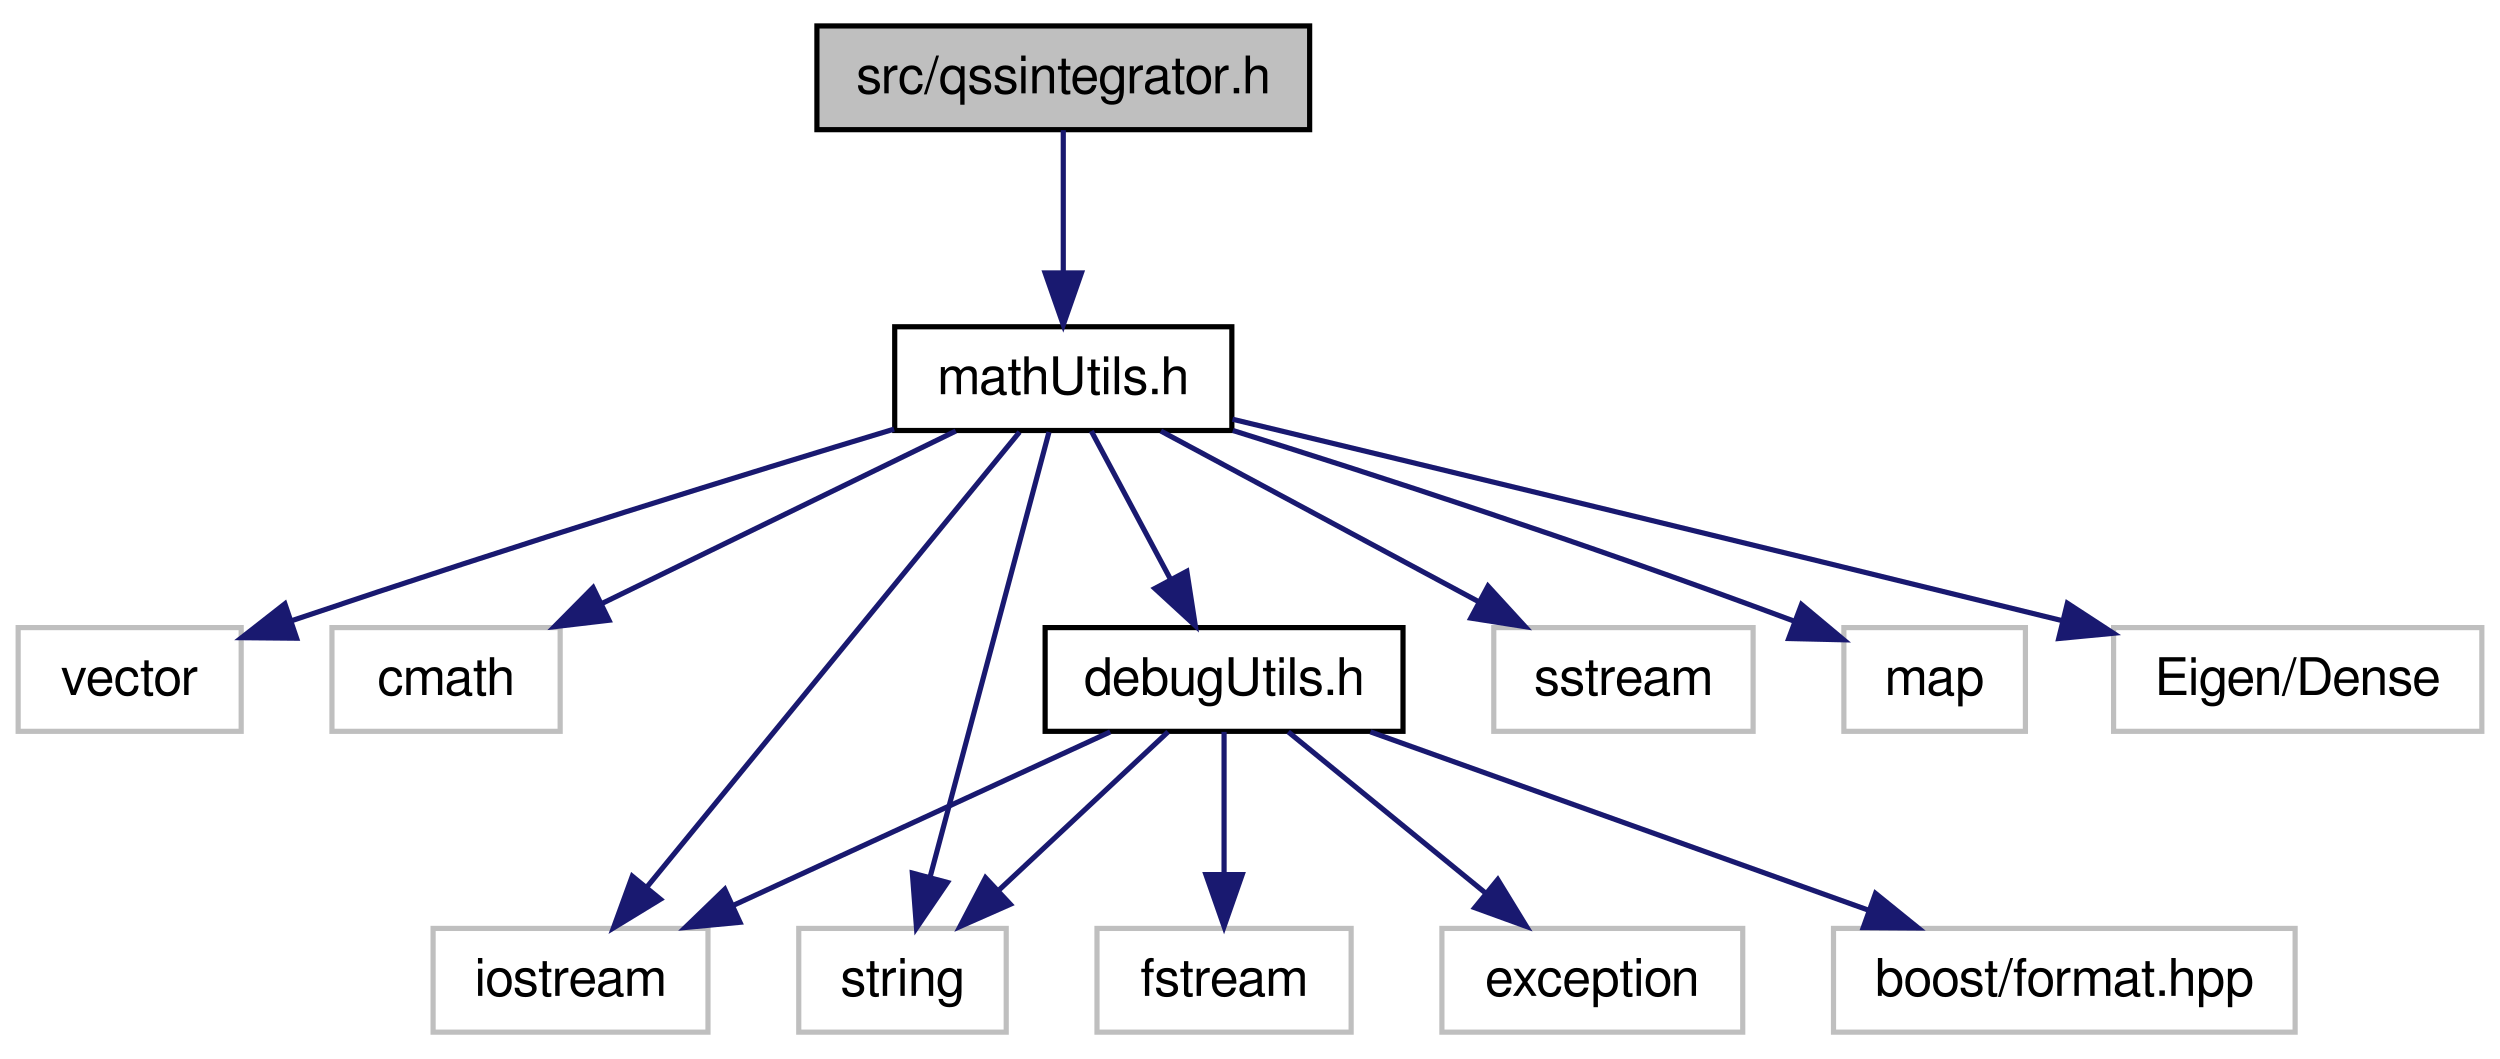
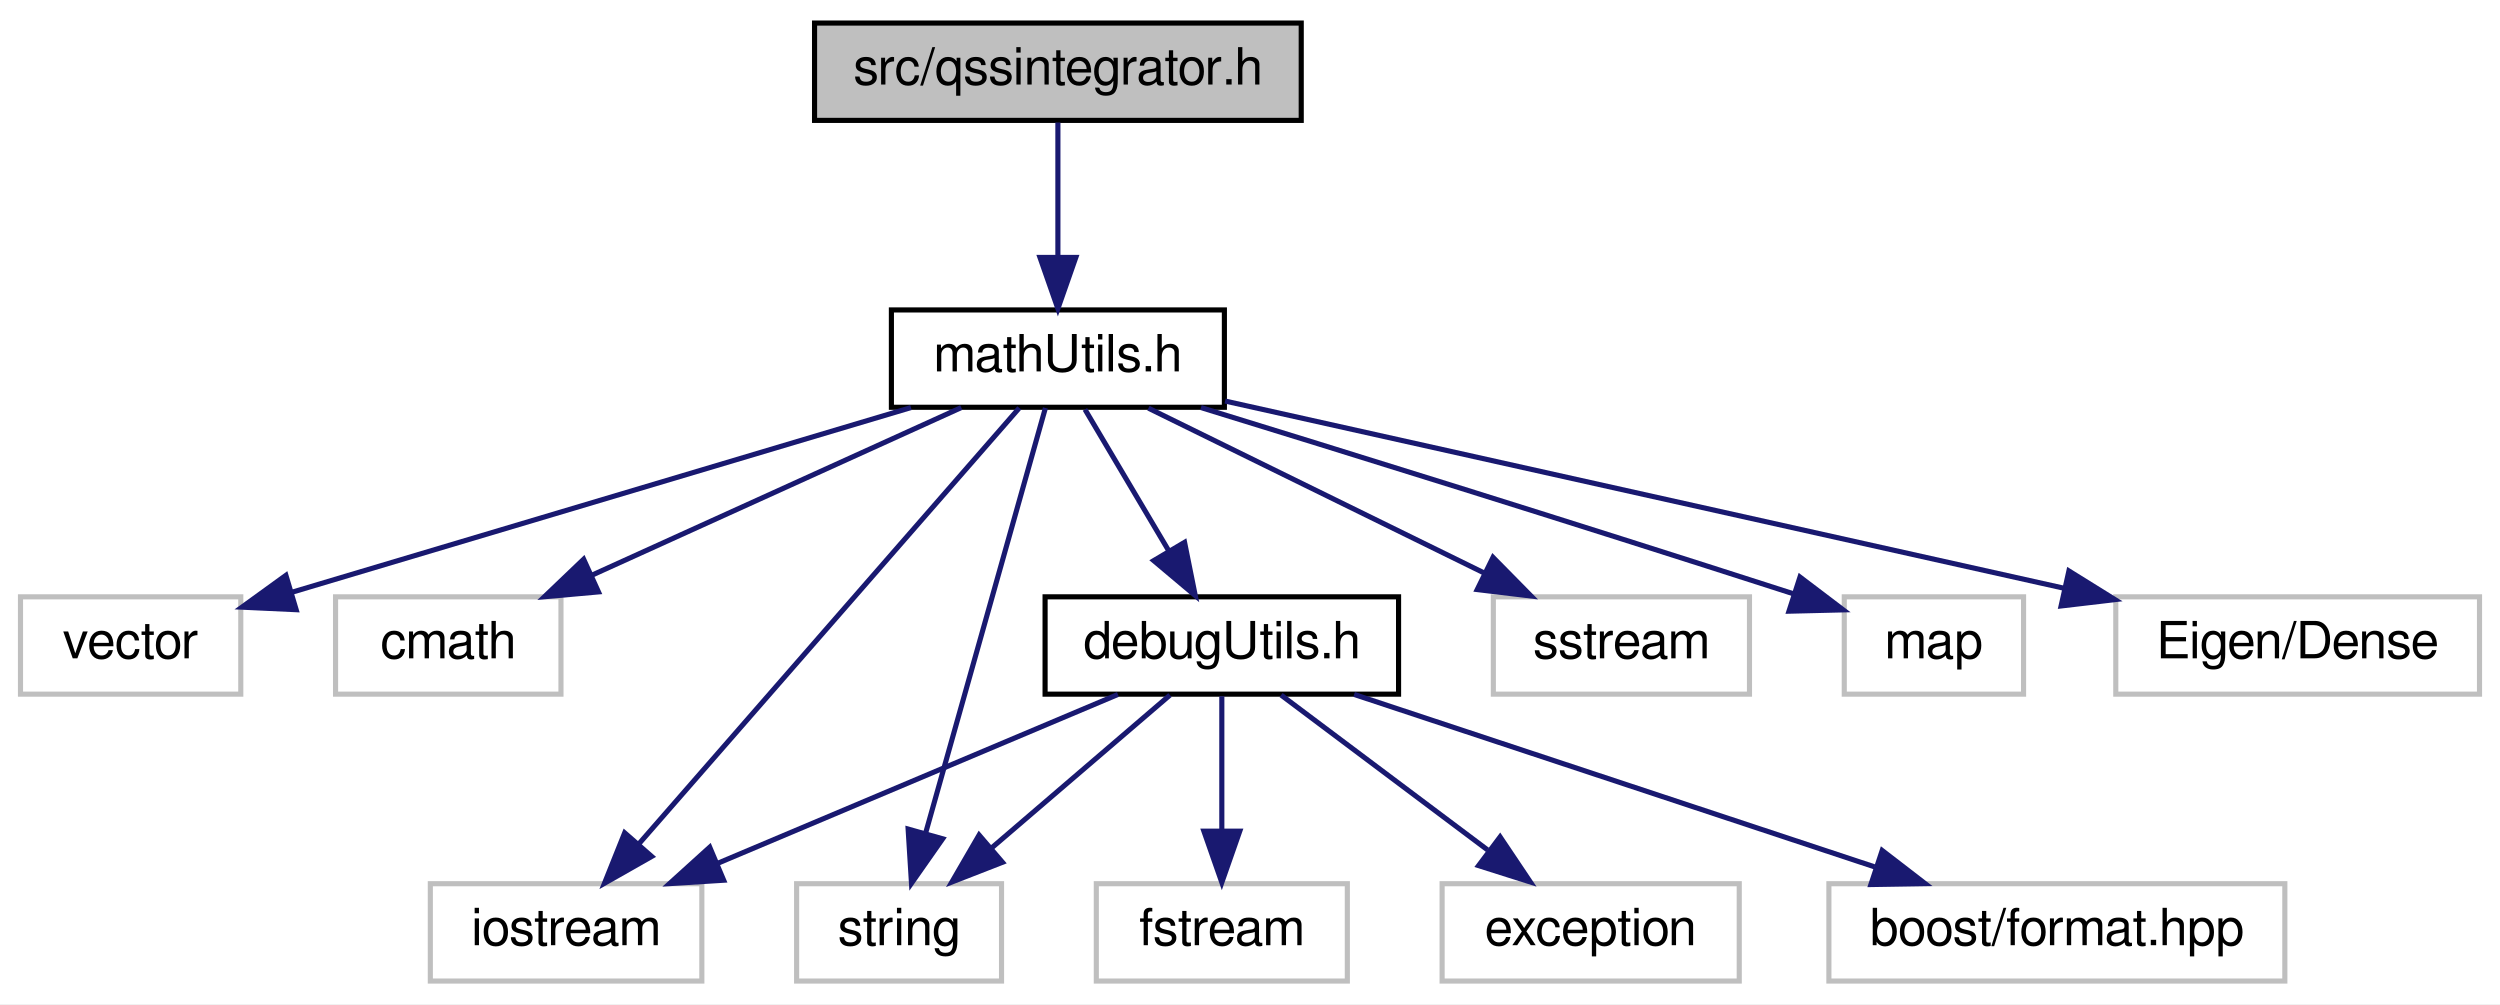
- <svg xmlns="http://www.w3.org/2000/svg" xmlns:xlink="http://www.w3.org/1999/xlink" width="482pt" height="204pt" viewBox="0.00 0.00 482.00 204.00">
-   <g id="graph1" class="graph" transform="scale(1 1) rotate(0) translate(4 200)">
-     <polygon fill="white" stroke="white" points="-4,5 -4,-200 479,-200 479,5 -4,5" />
+ <svg xmlns="http://www.w3.org/2000/svg" xmlns:xlink="http://www.w3.org/1999/xlink" width="488pt" height="196pt" viewBox="0.00 0.00 488.00 196.00">
+   <g id="graph0" class="graph" transform="scale(1 1) rotate(0) translate(4 192)">
+     <polygon fill="white" stroke="none" points="-4,4 -4,-192 484,-192 484,4 -4,4" />
    <g id="node1" class="node">
-       <polygon fill="#bfbfbf" stroke="black" points="153.5,-175 153.5,-195 248.5,-195 248.5,-175 153.5,-175" />
-       <text text-anchor="middle" x="201" y="-182" font-family="FreeSans" font-size="10.00">src/qssintegrator.h</text>
+       <polygon fill="#bfbfbf" stroke="black" points="155,-168.5 155,-187.5 250,-187.5 250,-168.5 155,-168.5" />
+       <text text-anchor="middle" x="202.5" y="-175.5" font-family="FreeSans" font-size="10.00">src/qssintegrator.h</text>
+     </g>
+     <g id="node2" class="node">
+       <g id="a_node2">
+         <a xlink:href="mathUtils_8h.html" target="_top" xlink:title="mathUtils.h">
+           <polygon fill="white" stroke="black" points="170,-112.5 170,-131.5 235,-131.5 235,-112.5 170,-112.5" />
+           <text text-anchor="middle" x="202.5" y="-119.5" font-family="FreeSans" font-size="10.00">mathUtils.h</text>
+         </a>
+       </g>
+     </g>
+     <g id="edge1" class="edge">
+       <path fill="none" stroke="midnightblue" d="M202.5,-168.083C202.5,-161.006 202.5,-150.861 202.5,-141.986" />
+       <polygon fill="midnightblue" stroke="midnightblue" points="206,-141.751 202.5,-131.751 199,-141.751 206,-141.751" />
    </g>
    <g id="node3" class="node">
-       <a xlink:href="mathUtils_8h.html" target="_top" xlink:title="mathUtils.h">
-         <polygon fill="white" stroke="black" points="168.5,-117 168.5,-137 233.5,-137 233.5,-117 168.5,-117" />
-         <text text-anchor="middle" x="201" y="-124" font-family="FreeSans" font-size="10.00">mathUtils.h</text>
-       </a>
+       <polygon fill="white" stroke="#bfbfbf" points="0,-56.5 0,-75.5 43,-75.5 43,-56.5 0,-56.5" />
+       <text text-anchor="middle" x="21.5" y="-63.5" font-family="FreeSans" font-size="10.00">vector</text>
    </g>
    <g id="edge2" class="edge">
-       <path fill="none" stroke="midnightblue" d="M201,-174.897C201,-167.339 201,-156.748 201,-147.446" />
-       <polygon fill="midnightblue" stroke="midnightblue" points="204.5,-147.378 201,-137.378 197.5,-147.378 204.5,-147.378" />
+       <path fill="none" stroke="midnightblue" d="M173.82,-112.444C140.937,-102.633 87.198,-86.6 53.126,-76.436" />
+       <polygon fill="midnightblue" stroke="midnightblue" points="53.812,-72.988 43.229,-73.483 51.811,-79.695 53.812,-72.988" />
+     </g>
+     <g id="node4" class="node">
+       <polygon fill="white" stroke="#bfbfbf" points="61.5,-56.5 61.5,-75.5 105.5,-75.5 105.5,-56.5 61.5,-56.5" />
+       <text text-anchor="middle" x="83.5" y="-63.5" font-family="FreeSans" font-size="10.00">cmath</text>
+     </g>
+     <g id="edge3" class="edge">
+       <path fill="none" stroke="midnightblue" d="M183.644,-112.444C164.234,-103.636 133.77,-89.812 111.535,-79.722" />
+       <polygon fill="midnightblue" stroke="midnightblue" points="112.82,-76.462 102.268,-75.516 109.928,-82.836 112.82,-76.462" />
    </g>
    <g id="node5" class="node">
-       <polygon fill="white" stroke="#bfbfbf" points="-0.5,-59 -0.5,-79 42.5,-79 42.5,-59 -0.5,-59" />
-       <text text-anchor="middle" x="21" y="-66" font-family="FreeSans" font-size="10.00">vector</text>
+       <polygon fill="white" stroke="#bfbfbf" points="80,-0.5 80,-19.5 133,-19.5 133,-0.5 80,-0.5" />
+       <text text-anchor="middle" x="106.5" y="-7.5" font-family="FreeSans" font-size="10.00">iostream</text>
    </g>
    <g id="edge4" class="edge">
-       <path fill="none" stroke="midnightblue" d="M168.375,-117.269C139.916,-108.672 97.312,-95.543 52.238,-80.332" />
-       <polygon fill="midnightblue" stroke="midnightblue" points="53.181,-76.956 42.586,-77.055 50.93,-83.584 53.181,-76.956" />
+       <path fill="none" stroke="midnightblue" d="M194.967,-112.368C178.984,-94.055 141.452,-51.049 120.78,-27.362" />
+       <polygon fill="midnightblue" stroke="midnightblue" points="123.21,-24.824 113.998,-19.591 117.936,-29.427 123.21,-24.824" />
+     </g>
+     <g id="node6" class="node">
+       <polygon fill="white" stroke="#bfbfbf" points="287.5,-56.5 287.5,-75.5 337.5,-75.5 337.5,-56.5 287.5,-56.5" />
+       <text text-anchor="middle" x="312.5" y="-63.5" font-family="FreeSans" font-size="10.00">sstream</text>
+     </g>
+     <g id="edge5" class="edge">
+       <path fill="none" stroke="midnightblue" d="M220.173,-112.324C237.894,-103.625 265.403,-90.12 285.788,-80.113" />
+       <polygon fill="midnightblue" stroke="midnightblue" points="287.436,-83.203 294.87,-75.654 284.351,-76.919 287.436,-83.203" />
    </g>
    <g id="node7" class="node">
-       <polygon fill="white" stroke="#bfbfbf" points="60,-59 60,-79 104,-79 104,-59 60,-59" />
-       <text text-anchor="middle" x="82" y="-66" font-family="FreeSans" font-size="10.00">cmath</text>
+       <polygon fill="white" stroke="#bfbfbf" points="151.5,-0.5 151.5,-19.5 191.5,-19.5 191.5,-0.5 151.5,-0.5" />
+       <text text-anchor="middle" x="171.5" y="-7.5" font-family="FreeSans" font-size="10.00">string</text>
    </g>
    <g id="edge6" class="edge">
-       <path fill="none" stroke="midnightblue" d="M180.272,-116.897C161.446,-107.722 133.45,-94.076 112.149,-83.694" />
-       <polygon fill="midnightblue" stroke="midnightblue" points="113.413,-80.417 102.89,-79.182 110.346,-86.709 113.413,-80.417" />
+       <path fill="none" stroke="midnightblue" d="M200.067,-112.368C195.042,-94.537 183.42,-53.295 176.649,-29.272" />
+       <polygon fill="midnightblue" stroke="midnightblue" points="180.003,-28.267 173.921,-19.591 173.265,-30.166 180.003,-28.267" />
+     </g>
+     <g id="node8" class="node">
+       <polygon fill="white" stroke="#bfbfbf" points="356,-56.5 356,-75.5 391,-75.5 391,-56.5 356,-56.5" />
+       <text text-anchor="middle" x="373.5" y="-63.5" font-family="FreeSans" font-size="10.00">map</text>
+     </g>
+     <g id="edge7" class="edge">
+       <path fill="none" stroke="midnightblue" d="M230.424,-112.445C257.599,-104.081 300.29,-90.844 346.254,-76.036" />
+       <polygon fill="midnightblue" stroke="midnightblue" points="347.357,-79.358 355.797,-72.954 345.205,-72.697 347.357,-79.358" />
    </g>
    <g id="node9" class="node">
-       <polygon fill="white" stroke="#bfbfbf" points="79.5,-1 79.5,-21 132.5,-21 132.5,-1 79.5,-1" />
-       <text text-anchor="middle" x="106" y="-8" font-family="FreeSans" font-size="10.00">iostream</text>
+       <g id="a_node9">
+         <a xlink:href="debugUtils_8h.html" target="_top" xlink:title="debugUtils.h">
+           <polygon fill="white" stroke="black" points="200,-56.5 200,-75.5 269,-75.5 269,-56.5 200,-56.5" />
+           <text text-anchor="middle" x="234.5" y="-63.5" font-family="FreeSans" font-size="10.00">debugUtils.h</text>
+         </a>
+       </g>
    </g>
    <g id="edge8" class="edge">
-       <path fill="none" stroke="midnightblue" d="M192.569,-116.706C176.402,-96.965 140.861,-53.567 120.706,-28.957" />
-       <polygon fill="midnightblue" stroke="midnightblue" points="123.32,-26.625 114.276,-21.105 117.904,-31.06 123.32,-26.625" />
+       <path fill="none" stroke="midnightblue" d="M207.784,-112.083C212.211,-104.613 218.663,-93.724 224.118,-84.52" />
+       <polygon fill="midnightblue" stroke="midnightblue" points="227.227,-86.138 229.314,-75.751 221.205,-82.57 227.227,-86.138" />
+     </g>
+     <g id="node13" class="node">
+       <polygon fill="white" stroke="#bfbfbf" points="409,-56.5 409,-75.5 480,-75.5 480,-56.5 409,-56.5" />
+       <text text-anchor="middle" x="444.5" y="-63.5" font-family="FreeSans" font-size="10.00">Eigen/Dense</text>
+     </g>
+     <g id="edge14" class="edge">
+       <path fill="none" stroke="midnightblue" d="M235.137,-113.717C277.414,-104.284 351.336,-87.789 399.078,-77.136" />
+       <polygon fill="midnightblue" stroke="midnightblue" points="399.849,-80.55 408.847,-74.956 398.325,-73.718 399.849,-80.55" />
+     </g>
+     <g id="edge10" class="edge">
+       <path fill="none" stroke="midnightblue" d="M214.218,-56.444C193.153,-47.557 159.983,-33.563 136.014,-23.451" />
+       <polygon fill="midnightblue" stroke="midnightblue" points="137.261,-20.179 126.687,-19.516 134.54,-26.628 137.261,-20.179" />
+     </g>
+     <g id="edge9" class="edge">
+       <path fill="none" stroke="midnightblue" d="M224.378,-56.324C214.974,-48.263 200.756,-36.077 189.431,-26.369" />
+       <polygon fill="midnightblue" stroke="midnightblue" points="191.677,-23.684 181.806,-19.834 187.121,-28.999 191.677,-23.684" />
+     </g>
+     <g id="node10" class="node">
+       <polygon fill="white" stroke="#bfbfbf" points="210,-0.5 210,-19.5 259,-19.5 259,-0.5 210,-0.5" />
+       <text text-anchor="middle" x="234.5" y="-7.5" font-family="FreeSans" font-size="10.00">fstream</text>
+     </g>
+     <g id="edge11" class="edge">
+       <path fill="none" stroke="midnightblue" d="M234.5,-56.083C234.5,-49.006 234.5,-38.861 234.5,-29.986" />
+       <polygon fill="midnightblue" stroke="midnightblue" points="238,-29.751 234.5,-19.751 231,-29.751 238,-29.751" />
    </g>
    <g id="node11" class="node">
-       <polygon fill="white" stroke="#bfbfbf" points="284,-59 284,-79 334,-79 334,-59 284,-59" />
-       <text text-anchor="middle" x="309" y="-66" font-family="FreeSans" font-size="10.00">sstream</text>
-     </g>
-     <g id="edge10" class="edge">
-       <path fill="none" stroke="midnightblue" d="M219.812,-116.897C236.743,-107.804 261.849,-94.322 281.114,-83.976" />
-       <polygon fill="midnightblue" stroke="midnightblue" points="282.887,-86.996 290.041,-79.182 279.575,-80.829 282.887,-86.996" />
-     </g>
-     <g id="node13" class="node">
-       <polygon fill="white" stroke="#bfbfbf" points="150,-1 150,-21 190,-21 190,-1 150,-1" />
-       <text text-anchor="middle" x="170" y="-8" font-family="FreeSans" font-size="10.00">string</text>
+       <polygon fill="white" stroke="#bfbfbf" points="277.5,-0.5 277.5,-19.5 335.5,-19.5 335.5,-0.5 277.5,-0.5" />
+       <text text-anchor="middle" x="306.5" y="-7.5" font-family="FreeSans" font-size="10.00">exception</text>
    </g>
    <g id="edge12" class="edge">
-       <path fill="none" stroke="midnightblue" d="M198.249,-116.706C193.112,-97.482 181.979,-55.825 175.326,-30.929" />
-       <polygon fill="midnightblue" stroke="midnightblue" points="178.664,-29.863 172.701,-21.105 171.901,-31.67 178.664,-29.863" />
+       <path fill="none" stroke="midnightblue" d="M246.068,-56.324C256.92,-48.185 273.381,-35.84 286.383,-26.087" />
+       <polygon fill="midnightblue" stroke="midnightblue" points="288.821,-28.634 294.721,-19.834 284.621,-23.034 288.821,-28.634" />
    </g>
-     <g id="node15" class="node">
-       <polygon fill="white" stroke="#bfbfbf" points="351.5,-59 351.5,-79 386.5,-79 386.5,-59 351.5,-59" />
-       <text text-anchor="middle" x="369" y="-66" font-family="FreeSans" font-size="10.00">map</text>
+     <g id="node12" class="node">
+       <polygon fill="white" stroke="#bfbfbf" points="353,-0.5 353,-19.5 442,-19.5 442,-0.5 353,-0.5" />
+       <text text-anchor="middle" x="397.5" y="-7.5" font-family="FreeSans" font-size="10.00">boost/format.hpp</text>
    </g>
-     <g id="edge14" class="edge">
-       <path fill="none" stroke="midnightblue" d="M233.689,-117.004C260.605,-108.593 299.919,-95.894 341.891,-80.249" />
-       <polygon fill="midnightblue" stroke="midnightblue" points="343.329,-83.447 351.455,-76.649 340.863,-76.896 343.329,-83.447" />
-     </g>
-     <g id="node17" class="node">
-       <a xlink:href="debugUtils_8h.html" target="_top" xlink:title="debugUtils.h">
-         <polygon fill="white" stroke="black" points="197.5,-59 197.5,-79 266.5,-79 266.5,-59 197.5,-59" />
-         <text text-anchor="middle" x="232" y="-66" font-family="FreeSans" font-size="10.00">debugUtils.h</text>
-       </a>
-     </g>
-     <g id="edge16" class="edge">
-       <path fill="none" stroke="midnightblue" d="M206.4,-116.897C210.615,-109.01 216.596,-97.821 221.716,-88.24" />
-       <polygon fill="midnightblue" stroke="midnightblue" points="224.826,-89.847 226.453,-79.378 218.653,-86.547 224.826,-89.847" />
-     </g>
-     <g id="node27" class="node">
-       <polygon fill="white" stroke="#bfbfbf" points="403.5,-59 403.5,-79 474.5,-79 474.5,-59 403.5,-59" />
-       <text text-anchor="middle" x="439" y="-66" font-family="FreeSans" font-size="10.00">Eigen/Dense</text>
-     </g>
-     <g id="edge28" class="edge">
-       <path fill="none" stroke="midnightblue" d="M233.627,-119.172C270.234,-110.373 331.656,-95.558 393.533,-80.351" />
-       <polygon fill="midnightblue" stroke="midnightblue" points="394.59,-83.695 403.464,-77.908 392.917,-76.898 394.59,-83.695" />
-     </g>
-     <g id="edge20" class="edge">
-       <path fill="none" stroke="midnightblue" d="M210.052,-58.897C189.94,-49.639 159.941,-35.83 137.314,-25.415" />
-       <polygon fill="midnightblue" stroke="midnightblue" points="138.666,-22.184 128.119,-21.182 135.739,-28.543 138.666,-22.184" />
-     </g>
-     <g id="edge18" class="edge">
-       <path fill="none" stroke="midnightblue" d="M221.2,-58.897C212.243,-50.517 199.3,-38.409 188.668,-28.464" />
-       <polygon fill="midnightblue" stroke="midnightblue" points="190.787,-25.653 181.093,-21.378 186.005,-30.765 190.787,-25.653" />
-     </g>
-     <g id="node21" class="node">
-       <polygon fill="white" stroke="#bfbfbf" points="207.5,-1 207.5,-21 256.5,-21 256.5,-1 207.5,-1" />
-       <text text-anchor="middle" x="232" y="-8" font-family="FreeSans" font-size="10.00">fstream</text>
-     </g>
-     <g id="edge22" class="edge">
-       <path fill="none" stroke="midnightblue" d="M232,-58.897C232,-51.339 232,-40.748 232,-31.446" />
-       <polygon fill="midnightblue" stroke="midnightblue" points="235.5,-31.378 232,-21.378 228.5,-31.378 235.5,-31.378" />
-     </g>
-     <g id="node23" class="node">
-       <polygon fill="white" stroke="#bfbfbf" points="274,-1 274,-21 332,-21 332,-1 274,-1" />
-       <text text-anchor="middle" x="303" y="-8" font-family="FreeSans" font-size="10.00">exception</text>
-     </g>
-     <g id="edge24" class="edge">
-       <path fill="none" stroke="midnightblue" d="M244.367,-58.897C254.826,-50.353 270.03,-37.933 282.335,-27.881" />
-       <polygon fill="midnightblue" stroke="midnightblue" points="284.766,-30.415 290.296,-21.378 280.338,-24.994 284.766,-30.415" />
-     </g>
-     <g id="node25" class="node">
-       <polygon fill="white" stroke="#bfbfbf" points="349.5,-1 349.5,-21 438.5,-21 438.5,-1 349.5,-1" />
-       <text text-anchor="middle" x="394" y="-8" font-family="FreeSans" font-size="10.00">boost/format.hpp</text>
-     </g>
-     <g id="edge26" class="edge">
-       <path fill="none" stroke="midnightblue" d="M260.218,-58.897C286.851,-49.362 326.968,-34.999 356.325,-24.488" />
-       <polygon fill="midnightblue" stroke="midnightblue" points="357.599,-27.75 365.834,-21.084 355.239,-21.16 357.599,-27.75" />
+     <g id="edge13" class="edge">
+       <path fill="none" stroke="midnightblue" d="M260.328,-56.444C287.749,-47.359 331.277,-32.939 361.932,-22.783" />
+       <polygon fill="midnightblue" stroke="midnightblue" points="363.401,-25.984 371.793,-19.516 361.2,-19.339 363.401,-25.984" />
    </g>
  </g>
</svg>
